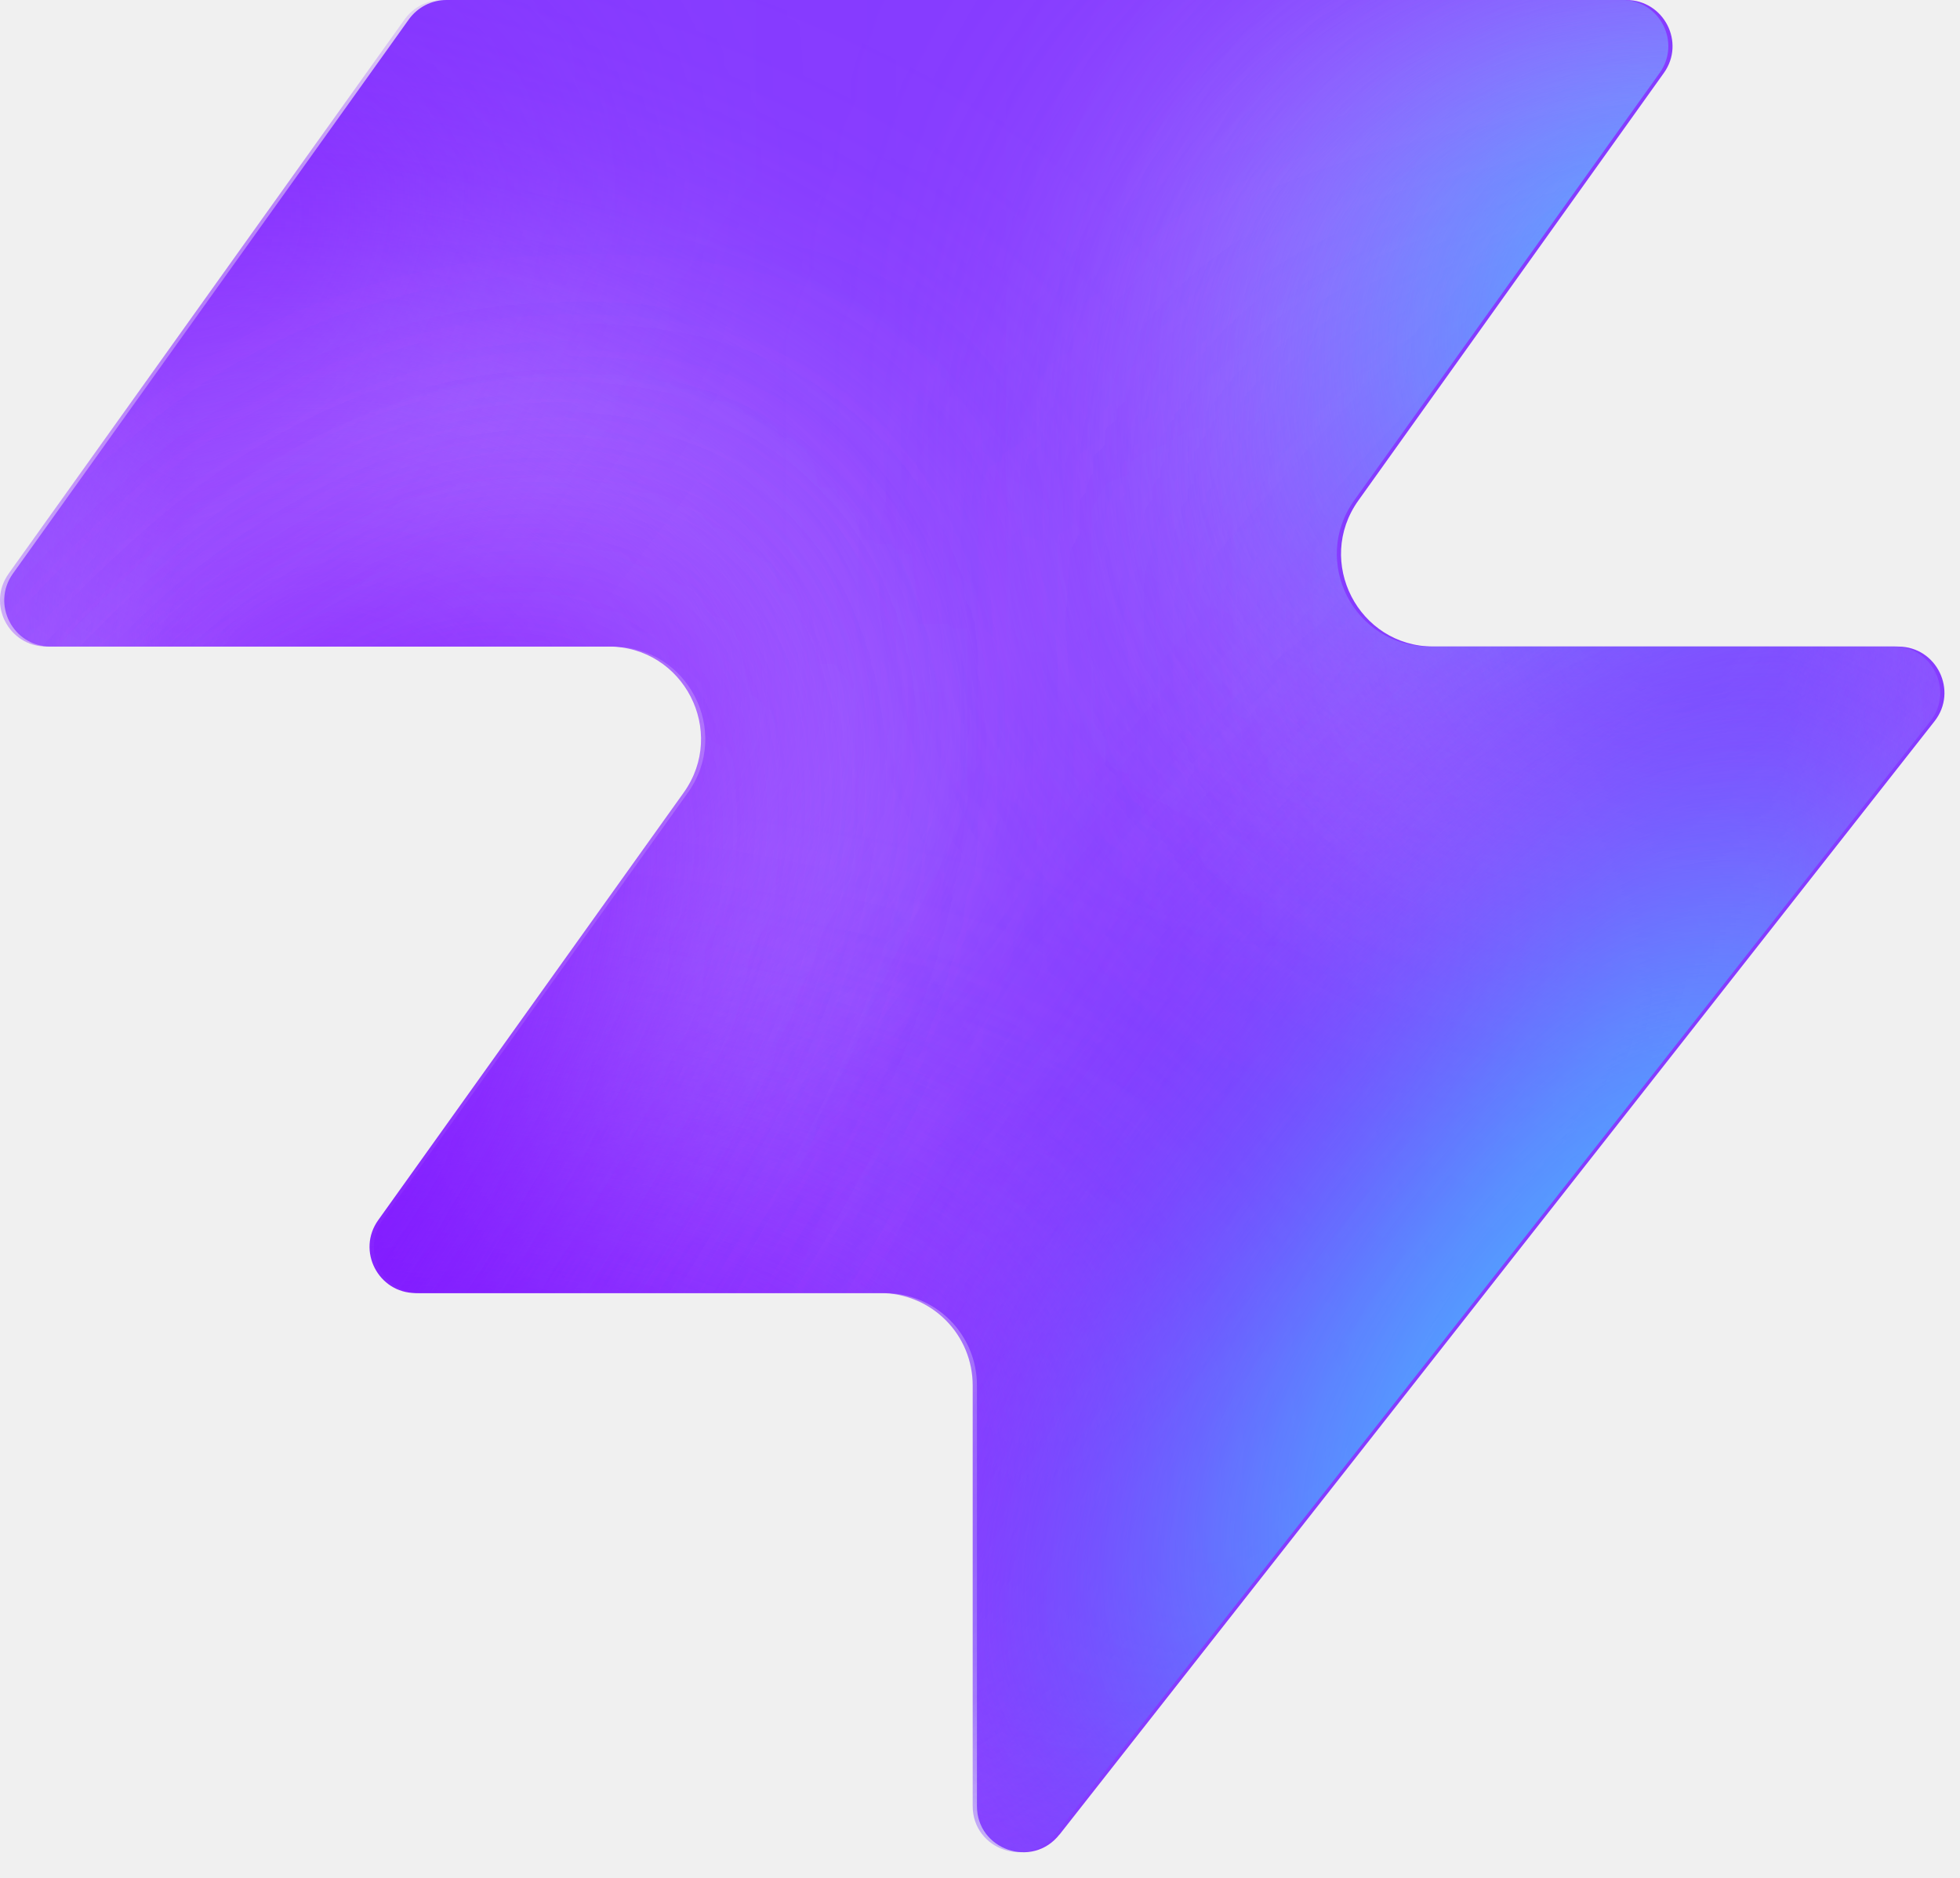
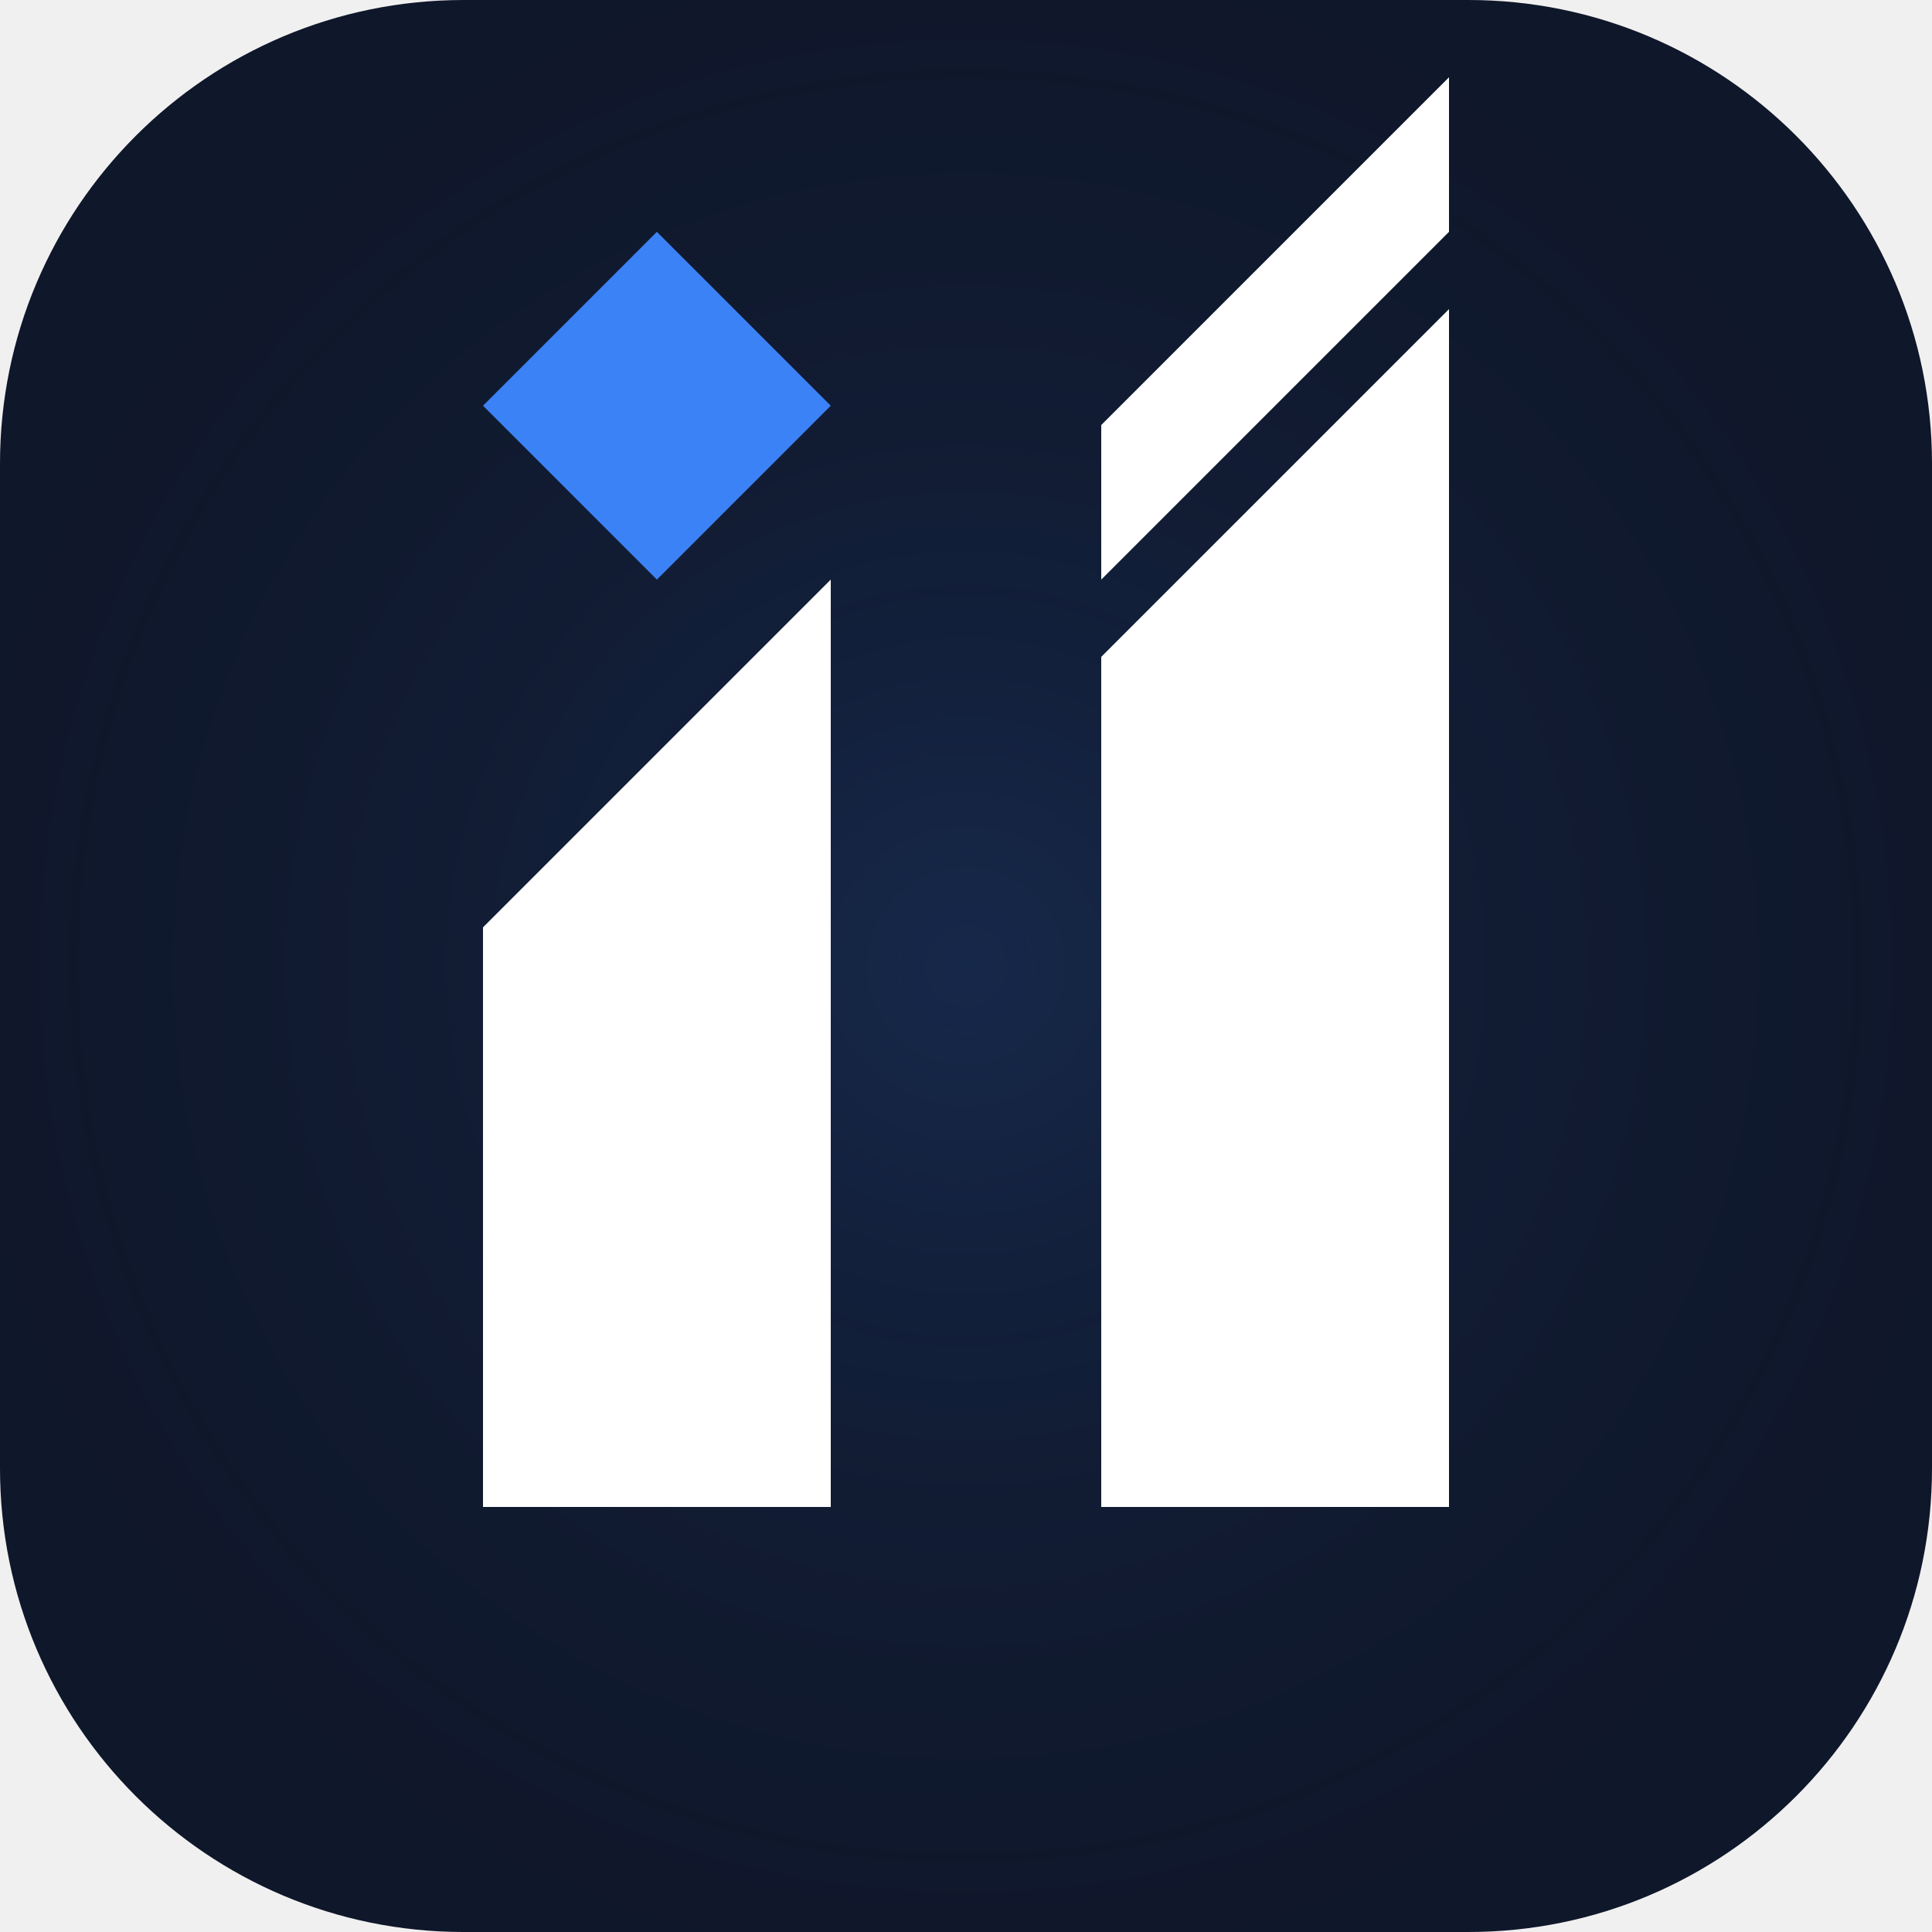
- <svg xmlns="http://www.w3.org/2000/svg" width="48" height="46" fill="none" viewBox="0 0 48 46">
-   <path fill="#863bff" d="M25.946 44.938c-.664.845-2.021.375-2.021-.698V33.937a2.26 2.26 0 0 0-2.262-2.262H10.287c-.92 0-1.456-1.04-.92-1.788l7.48-10.471c1.07-1.497 0-3.578-1.842-3.578H1.237c-.92 0-1.456-1.04-.92-1.788L10.013.474c.214-.297.556-.474.92-.474h28.894c.92 0 1.456 1.04.92 1.788l-7.48 10.471c-1.07 1.498 0 3.579 1.842 3.579h11.377c.943 0 1.473 1.088.89 1.83L25.947 44.94z" style="fill:#863bff;fill:color(display-p3 .525 .23 1);fill-opacity:1" />
-   <mask id="a" width="48" height="46" x="0" y="0" maskUnits="userSpaceOnUse" style="mask-type:alpha">
-     <path fill="#000" d="M25.842 44.938c-.664.844-2.021.375-2.021-.698V33.937a2.26 2.26 0 0 0-2.262-2.262H10.183c-.92 0-1.456-1.04-.92-1.788l7.48-10.471c1.07-1.498 0-3.579-1.842-3.579H1.133c-.92 0-1.456-1.04-.92-1.787L9.91.473c.214-.297.556-.474.92-.474h28.894c.92 0 1.456 1.04.92 1.788l-7.48 10.471c-1.07 1.498 0 3.578 1.842 3.578h11.377c.943 0 1.473 1.088.89 1.832L25.843 44.94z" style="fill:#000;fill-opacity:1" />
-   </mask>
-   <g mask="url(#a)">
-     <g filter="url(#b)">
-       <ellipse cx="5.508" cy="14.704" fill="#ede6ff" rx="5.508" ry="14.704" style="fill:#ede6ff;fill:color(display-p3 .927 .903 1);fill-opacity:1" transform="matrix(.00324 1 1 -.00324 -4.47 31.516)" />
-     </g>
-     <g filter="url(#c)">
-       <ellipse cx="10.399" cy="29.851" fill="#ede6ff" rx="10.399" ry="29.851" style="fill:#ede6ff;fill:color(display-p3 .927 .903 1);fill-opacity:1" transform="matrix(.00324 1 1 -.00324 -39.328 7.883)" />
-     </g>
-     <g filter="url(#d)">
-       <ellipse cx="5.508" cy="30.487" fill="#7e14ff" rx="5.508" ry="30.487" style="fill:#7e14ff;fill:color(display-p3 .492 .077 1);fill-opacity:1" transform="rotate(89.814 -25.913 -14.639)scale(1 -1)" />
-     </g>
-     <g filter="url(#e)">
-       <ellipse cx="5.508" cy="30.599" fill="#7e14ff" rx="5.508" ry="30.599" style="fill:#7e14ff;fill:color(display-p3 .492 .077 1);fill-opacity:1" transform="rotate(89.814 -32.644 -3.334)scale(1 -1)" />
-     </g>
-     <g filter="url(#f)">
-       <ellipse cx="5.508" cy="30.599" fill="#7e14ff" rx="5.508" ry="30.599" style="fill:#7e14ff;fill:color(display-p3 .492 .077 1);fill-opacity:1" transform="matrix(.00324 1 1 -.00324 -34.34 30.47)" />
-     </g>
-     <g filter="url(#g)">
-       <ellipse cx="14.072" cy="22.078" fill="#ede6ff" rx="14.072" ry="22.078" style="fill:#ede6ff;fill:color(display-p3 .927 .903 1);fill-opacity:1" transform="rotate(93.35 24.506 48.493)scale(-1 1)" />
-     </g>
-     <g filter="url(#h)">
-       <ellipse cx="3.47" cy="21.501" fill="#7e14ff" rx="3.47" ry="21.501" style="fill:#7e14ff;fill:color(display-p3 .492 .077 1);fill-opacity:1" transform="rotate(89.009 28.708 47.59)scale(-1 1)" />
-     </g>
-     <g filter="url(#i)">
-       <ellipse cx="3.47" cy="21.501" fill="#7e14ff" rx="3.47" ry="21.501" style="fill:#7e14ff;fill:color(display-p3 .492 .077 1);fill-opacity:1" transform="rotate(89.009 28.708 47.59)scale(-1 1)" />
-     </g>
-     <g filter="url(#j)">
-       <ellipse cx=".387" cy="8.972" fill="#7e14ff" rx="4.407" ry="29.108" style="fill:#7e14ff;fill:color(display-p3 .492 .077 1);fill-opacity:1" transform="rotate(39.51 .387 8.972)" />
-     </g>
-     <g filter="url(#k)">
-       <ellipse cx="47.523" cy="-6.092" fill="#7e14ff" rx="4.407" ry="29.108" style="fill:#7e14ff;fill:color(display-p3 .492 .077 1);fill-opacity:1" transform="rotate(37.892 47.523 -6.092)" />
-     </g>
-     <g filter="url(#l)">
-       <ellipse cx="41.412" cy="6.333" fill="#47bfff" rx="5.971" ry="9.665" style="fill:#47bfff;fill:color(display-p3 .28 .748 1);fill-opacity:1" transform="rotate(37.892 41.412 6.333)" />
-     </g>
-     <g filter="url(#m)">
-       <ellipse cx="-1.879" cy="38.332" fill="#7e14ff" rx="4.407" ry="29.108" style="fill:#7e14ff;fill:color(display-p3 .492 .077 1);fill-opacity:1" transform="rotate(37.892 -1.88 38.332)" />
-     </g>
-     <g filter="url(#n)">
-       <ellipse cx="-1.879" cy="38.332" fill="#7e14ff" rx="4.407" ry="29.108" style="fill:#7e14ff;fill:color(display-p3 .492 .077 1);fill-opacity:1" transform="rotate(37.892 -1.88 38.332)" />
-     </g>
-     <g filter="url(#o)">
-       <ellipse cx="35.651" cy="29.907" fill="#7e14ff" rx="4.407" ry="29.108" style="fill:#7e14ff;fill:color(display-p3 .492 .077 1);fill-opacity:1" transform="rotate(37.892 35.651 29.907)" />
-     </g>
-     <g filter="url(#p)">
-       <ellipse cx="38.418" cy="32.4" fill="#47bfff" rx="5.971" ry="15.297" style="fill:#47bfff;fill:color(display-p3 .28 .748 1);fill-opacity:1" transform="rotate(37.892 38.418 32.4)" />
-     </g>
-   </g>
-   <defs>
-     <filter id="b" width="60.045" height="41.654" x="-19.77" y="16.149" color-interpolation-filters="sRGB" filterUnits="userSpaceOnUse">
-       <feFlood flood-opacity="0" result="BackgroundImageFix" />
-       <feBlend in="SourceGraphic" in2="BackgroundImageFix" result="shape" />
-       <feGaussianBlur result="effect1_foregroundBlur_2002_17158" stdDeviation="7.659" />
-     </filter>
-     <filter id="c" width="90.34" height="51.437" x="-54.613" y="-7.533" color-interpolation-filters="sRGB" filterUnits="userSpaceOnUse">
-       <feFlood flood-opacity="0" result="BackgroundImageFix" />
-       <feBlend in="SourceGraphic" in2="BackgroundImageFix" result="shape" />
-       <feGaussianBlur result="effect1_foregroundBlur_2002_17158" stdDeviation="7.659" />
-     </filter>
-     <filter id="d" width="79.355" height="29.4" x="-49.64" y="2.03" color-interpolation-filters="sRGB" filterUnits="userSpaceOnUse">
-       <feFlood flood-opacity="0" result="BackgroundImageFix" />
-       <feBlend in="SourceGraphic" in2="BackgroundImageFix" result="shape" />
-       <feGaussianBlur result="effect1_foregroundBlur_2002_17158" stdDeviation="4.596" />
-     </filter>
-     <filter id="e" width="79.579" height="29.4" x="-45.045" y="20.029" color-interpolation-filters="sRGB" filterUnits="userSpaceOnUse">
-       <feFlood flood-opacity="0" result="BackgroundImageFix" />
-       <feBlend in="SourceGraphic" in2="BackgroundImageFix" result="shape" />
-       <feGaussianBlur result="effect1_foregroundBlur_2002_17158" stdDeviation="4.596" />
-     </filter>
-     <filter id="f" width="79.579" height="29.4" x="-43.513" y="21.178" color-interpolation-filters="sRGB" filterUnits="userSpaceOnUse">
-       <feFlood flood-opacity="0" result="BackgroundImageFix" />
-       <feBlend in="SourceGraphic" in2="BackgroundImageFix" result="shape" />
-       <feGaussianBlur result="effect1_foregroundBlur_2002_17158" stdDeviation="4.596" />
-     </filter>
-     <filter id="g" width="74.749" height="58.852" x="15.756" y="-17.901" color-interpolation-filters="sRGB" filterUnits="userSpaceOnUse">
-       <feFlood flood-opacity="0" result="BackgroundImageFix" />
-       <feBlend in="SourceGraphic" in2="BackgroundImageFix" result="shape" />
-       <feGaussianBlur result="effect1_foregroundBlur_2002_17158" stdDeviation="7.659" />
-     </filter>
-     <filter id="h" width="61.377" height="25.362" x="23.548" y="2.284" color-interpolation-filters="sRGB" filterUnits="userSpaceOnUse">
-       <feFlood flood-opacity="0" result="BackgroundImageFix" />
-       <feBlend in="SourceGraphic" in2="BackgroundImageFix" result="shape" />
-       <feGaussianBlur result="effect1_foregroundBlur_2002_17158" stdDeviation="4.596" />
-     </filter>
-     <filter id="i" width="61.377" height="25.362" x="23.548" y="2.284" color-interpolation-filters="sRGB" filterUnits="userSpaceOnUse">
-       <feFlood flood-opacity="0" result="BackgroundImageFix" />
-       <feBlend in="SourceGraphic" in2="BackgroundImageFix" result="shape" />
-       <feGaussianBlur result="effect1_foregroundBlur_2002_17158" stdDeviation="4.596" />
-     </filter>
-     <filter id="j" width="56.045" height="63.649" x="-27.636" y="-22.853" color-interpolation-filters="sRGB" filterUnits="userSpaceOnUse">
-       <feFlood flood-opacity="0" result="BackgroundImageFix" />
-       <feBlend in="SourceGraphic" in2="BackgroundImageFix" result="shape" />
-       <feGaussianBlur result="effect1_foregroundBlur_2002_17158" stdDeviation="4.596" />
-     </filter>
-     <filter id="k" width="54.814" height="64.646" x="20.116" y="-38.415" color-interpolation-filters="sRGB" filterUnits="userSpaceOnUse">
-       <feFlood flood-opacity="0" result="BackgroundImageFix" />
-       <feBlend in="SourceGraphic" in2="BackgroundImageFix" result="shape" />
-       <feGaussianBlur result="effect1_foregroundBlur_2002_17158" stdDeviation="4.596" />
-     </filter>
-     <filter id="l" width="33.541" height="35.313" x="24.641" y="-11.323" color-interpolation-filters="sRGB" filterUnits="userSpaceOnUse">
-       <feFlood flood-opacity="0" result="BackgroundImageFix" />
-       <feBlend in="SourceGraphic" in2="BackgroundImageFix" result="shape" />
-       <feGaussianBlur result="effect1_foregroundBlur_2002_17158" stdDeviation="4.596" />
-     </filter>
-     <filter id="m" width="54.814" height="64.646" x="-29.286" y="6.009" color-interpolation-filters="sRGB" filterUnits="userSpaceOnUse">
-       <feFlood flood-opacity="0" result="BackgroundImageFix" />
-       <feBlend in="SourceGraphic" in2="BackgroundImageFix" result="shape" />
-       <feGaussianBlur result="effect1_foregroundBlur_2002_17158" stdDeviation="4.596" />
-     </filter>
-     <filter id="n" width="54.814" height="64.646" x="-29.286" y="6.009" color-interpolation-filters="sRGB" filterUnits="userSpaceOnUse">
-       <feFlood flood-opacity="0" result="BackgroundImageFix" />
-       <feBlend in="SourceGraphic" in2="BackgroundImageFix" result="shape" />
-       <feGaussianBlur result="effect1_foregroundBlur_2002_17158" stdDeviation="4.596" />
-     </filter>
-     <filter id="o" width="54.814" height="64.646" x="8.244" y="-2.416" color-interpolation-filters="sRGB" filterUnits="userSpaceOnUse">
-       <feFlood flood-opacity="0" result="BackgroundImageFix" />
-       <feBlend in="SourceGraphic" in2="BackgroundImageFix" result="shape" />
-       <feGaussianBlur result="effect1_foregroundBlur_2002_17158" stdDeviation="4.596" />
-     </filter>
-     <filter id="p" width="39.409" height="43.623" x="18.713" y="10.588" color-interpolation-filters="sRGB" filterUnits="userSpaceOnUse">
-       <feFlood flood-opacity="0" result="BackgroundImageFix" />
-       <feBlend in="SourceGraphic" in2="BackgroundImageFix" result="shape" />
-       <feGaussianBlur result="effect1_foregroundBlur_2002_17158" stdDeviation="4.596" />
-     </filter>
-   </defs>
+ <svg xmlns="http://www.w3.org/2000/svg" viewBox="0 0 100 100" width="100" height="100" fill="none">
+   <rect width="100" height="100" rx="24" fill="#0F172A" />
+   <radialGradient id="fav-glow" cx="50%" cy="50%" r="60%">
+     <stop offset="0%" stop-color="#3b82f6" stop-opacity="0.16" />
+     <stop offset="100%" stop-color="#0F172A" stop-opacity="0" />
+   </radialGradient>
+   <rect width="100" height="100" rx="24" fill="url(#fav-glow)" />
+   <path d="M 25 78 L 25 48 L 43 30 L 43 78 Z M 57 78 L 57 34 L 75 16 L 75 78 Z M 57 30 L 57 22 L 75 4 L 75 12 Z" fill="#FFFFFF" />
+   <path d="M 34 12 L 43 21 L 34 30 L 25 21 Z" fill="#3b82f6" />
</svg>
